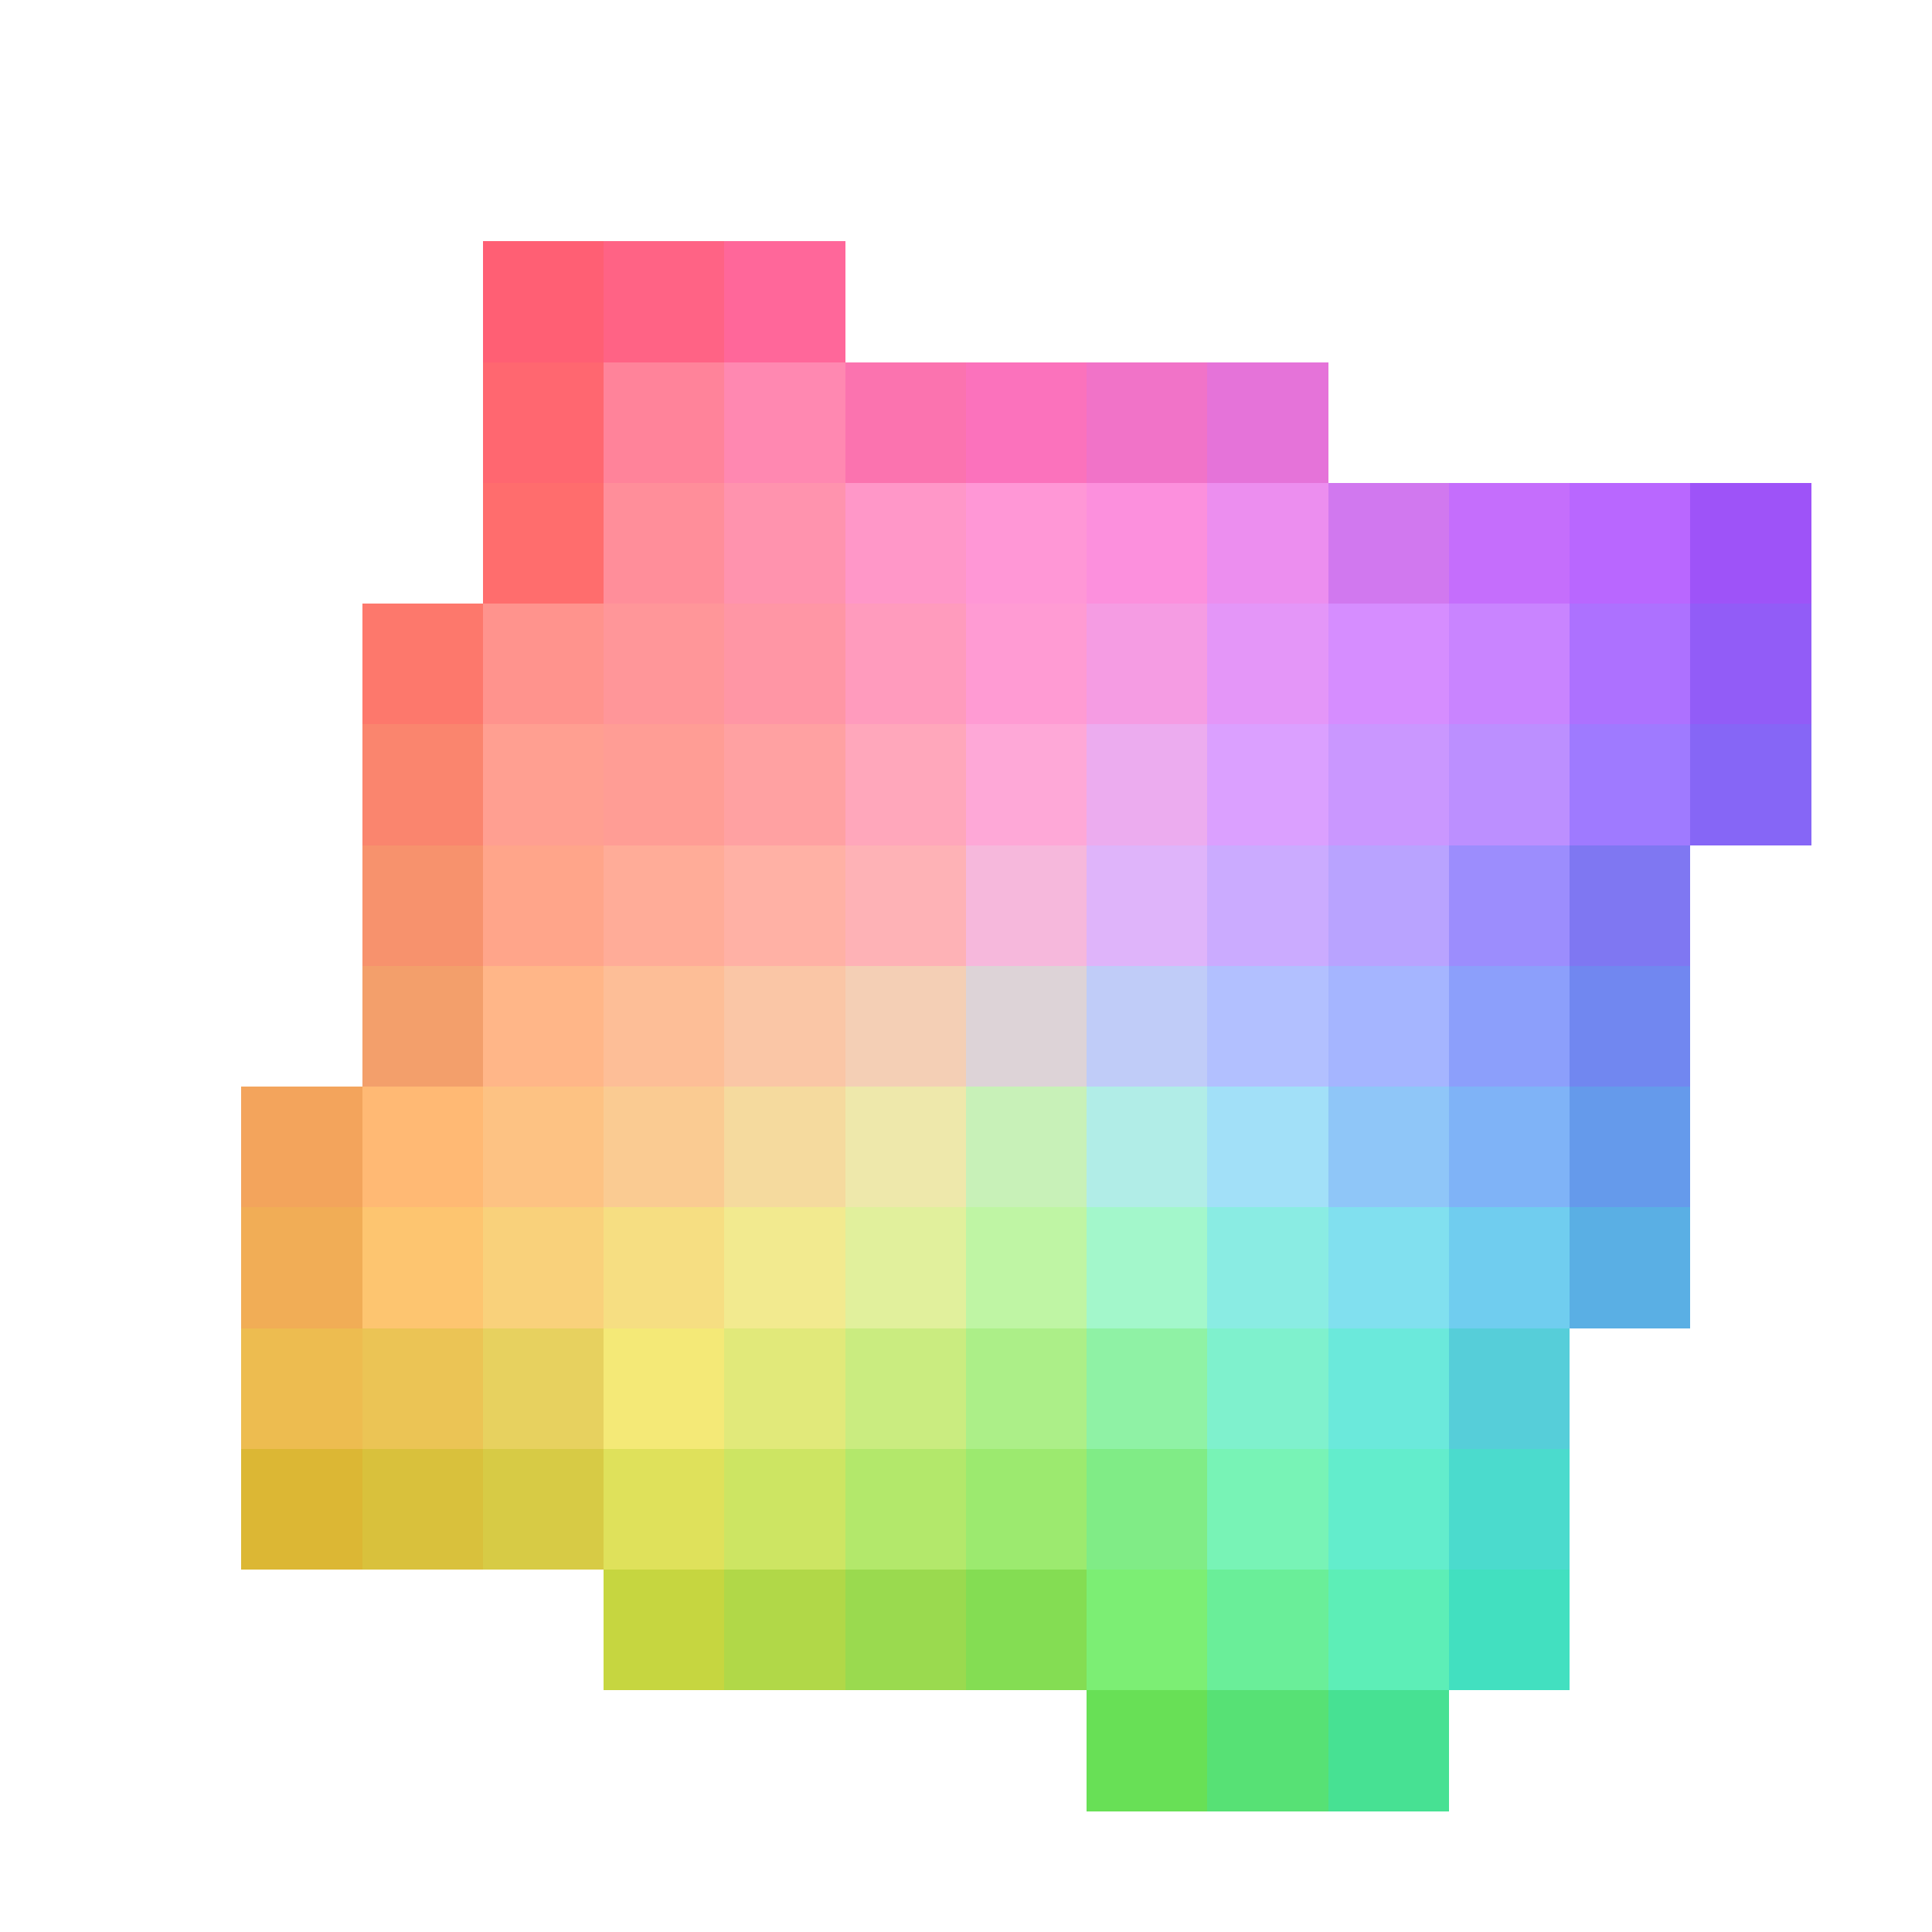
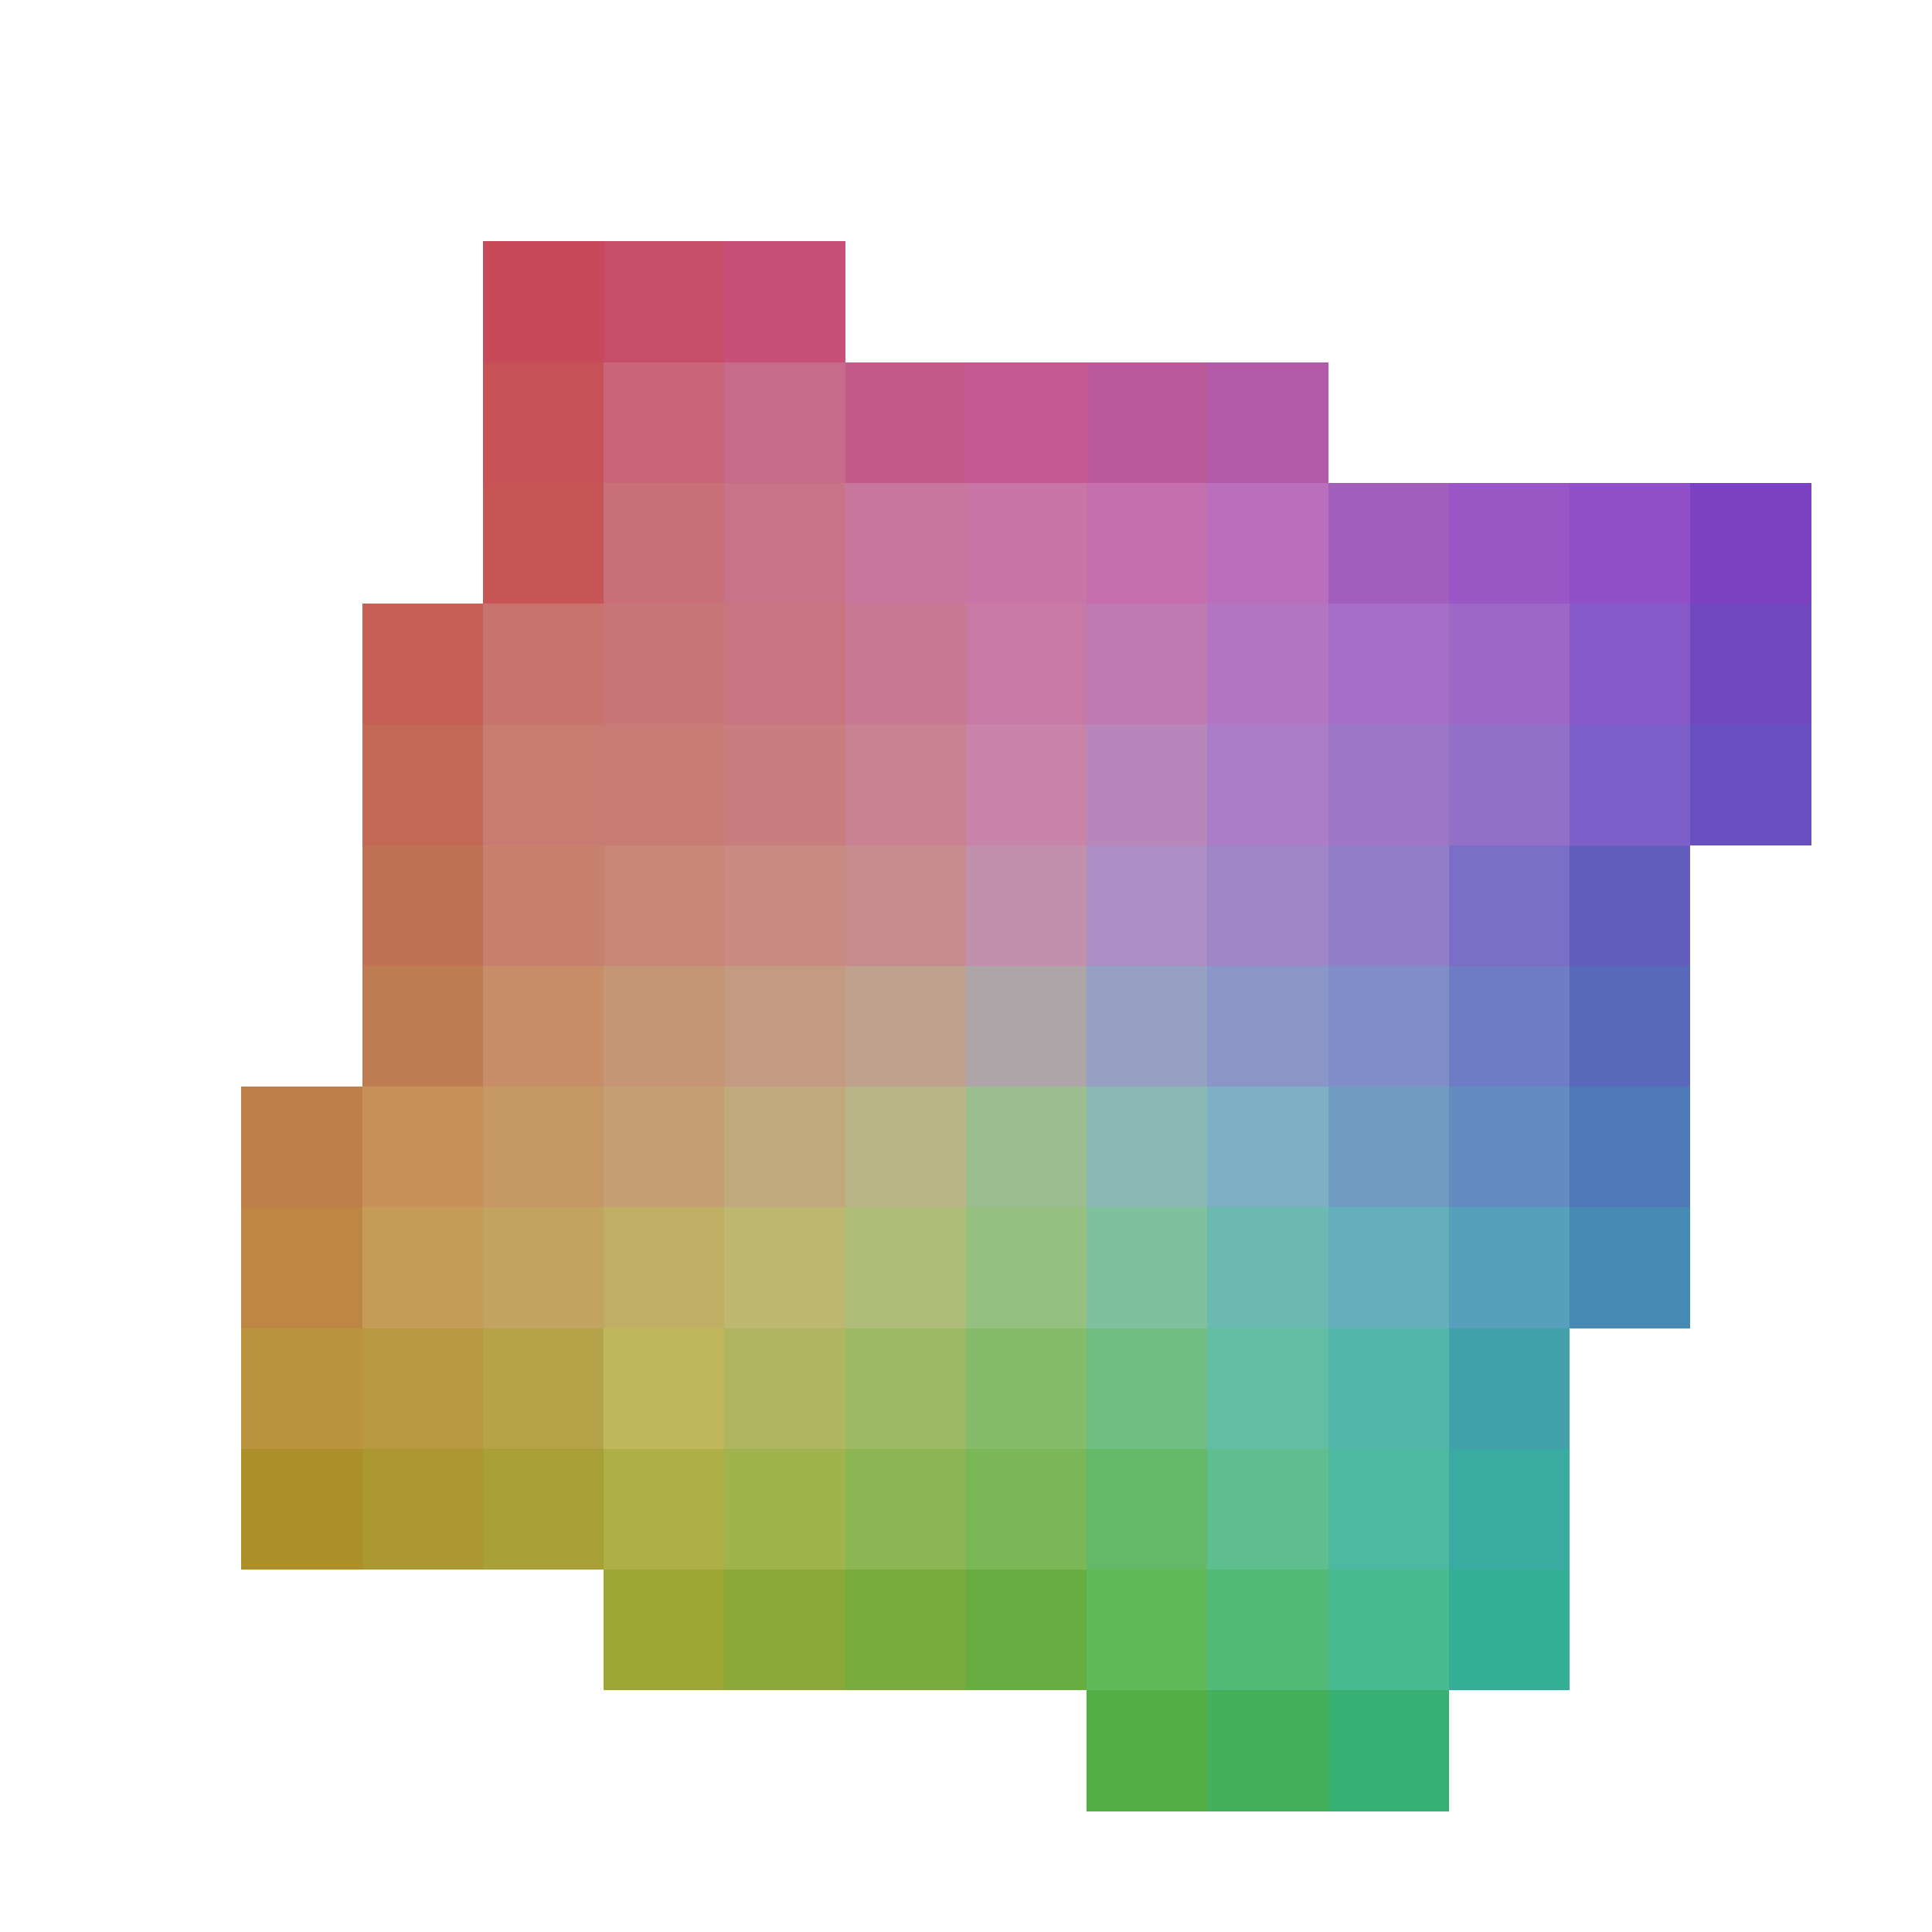
<svg xmlns="http://www.w3.org/2000/svg" viewBox="0 0 16 16" shape-rendering="crispEdges">
-   <path fill="#ff5f74" d="M4 2h1v1h-1z" />
-   <path fill="#ff6385" d="M5 2h1v1h-1z" />
-   <path fill="#ff679a" d="M6 2h1v1h-1z" />
-   <path fill="#ff6770" d="M4 3h1v1h-1z" />
-   <path fill="#ff839a" d="M5 3h1v1h-1z" />
-   <path fill="#ff88b1" d="M6 3h1v1h-1z" />
-   <path fill="#fb73af" d="M7 3h1v1h-1z" />
-   <path fill="#fb72bc" d="M8 3h1v1h-1z" />
-   <path fill="#f173c8" d="M9 3h1v1h-1z" />
-   <path fill="#e573d9" d="M10 3h1v1h-1z" />
-   <path fill="#ff6d6d" d="M4 4h1v1h-1z" />
-   <path fill="#ff8e9a" d="M5 4h1v1h-1z" />
-   <path fill="#ff93ae" d="M6 4h1v1h-1z" />
-   <path fill="#ff97c8" d="M7 4h1v1h-1z" />
-   <path fill="#ff97d6" d="M8 4h1v1h-1z" />
-   <path fill="#fc90dd" d="M9 4h1v1h-1z" />
-   <path fill="#ec8eef" d="M10 4h1v1h-1z" />
-   <path fill="#d178ef" d="M11 4h1v1h-1z" />
-   <path fill="#c56efc" d="M12 4h1v1h-1z" />
-   <path fill="#b967ff" d="M13 4h1v1h-1z" />
-   <path fill="#9e53f8" d="M14 4h1v1h-1z" />
-   <path fill="#fd786c" d="M3 5h1v1h-1z" />
-   <path fill="#ff938d" d="M4 5h1v1h-1z" />
-   <path fill="#ff9699" d="M5 5h1v1h-1z" />
-   <path fill="#ff96a5" d="M6 5h1v1h-1z" />
-   <path fill="#ff9bbd" d="M7 5h1v1h-1z" />
-   <path fill="#ff9bd3" d="M8 5h1v1h-1z" />
-   <path fill="#f59ce3" d="M9 5h1v1h-1z" />
-   <path fill="#e496f8" d="M10 5h1v1h-1z" />
-   <path fill="#d68dff" d="M11 5h1v1h-1z" />
-   <path fill="#c984ff" d="M12 5h1v1h-1z" />
-   <path fill="#ad71ff" d="M13 5h1v1h-1z" />
-   <path fill="#925cf7" d="M14 5h1v1h-1z" />
-   <path fill="#fa856e" d="M3 6h1v1h-1z" />
-   <path fill="#ff9f91" d="M4 6h1v1h-1z" />
-   <path fill="#ff9d95" d="M5 6h1v1h-1z" />
-   <path fill="#ffa1a2" d="M6 6h1v1h-1z" />
-   <path fill="#ffa7bb" d="M7 6h1v1h-1z" />
-   <path fill="#fea8d7" d="M8 6h1v1h-1z" />
-   <path fill="#ecacef" d="M9 6h1v1h-1z" />
-   <path fill="#dba0ff" d="M10 6h1v1h-1z" />
-   <path fill="#ca97ff" d="M11 6h1v1h-1z" />
-   <path fill="#bc8fff" d="M12 6h1v1h-1z" />
-   <path fill="#9f7aff" d="M13 6h1v1h-1z" />
-   <path fill="#8666f6" d="M14 6h1v1h-1z" />
-   <path fill="#f7926d" d="M3 7h1v1h-1z" />
-   <path fill="#ffa58a" d="M4 7h1v1h-1z" />
-   <path fill="#ffac98" d="M5 7h1v1h-1z" />
-   <path fill="#ffb1a5" d="M6 7h1v1h-1z" />
-   <path fill="#feb2b6" d="M7 7h1v1h-1z" />
-   <path fill="#f6b8dc" d="M8 7h1v1h-1z" />
-   <path fill="#dfb4fa" d="M9 7h1v1h-1z" />
-   <path fill="#cbabff" d="M10 7h1v1h-1z" />
-   <path fill="#b9a3ff" d="M11 7h1v1h-1z" />
-   <path fill="#9c8dfd" d="M12 7h1v1h-1z" />
-   <path fill="#7f77f2" d="M13 7h1v1h-1z" />
-   <path fill="#f39f6b" d="M3 8h1v1h-1z" />
-   <path fill="#ffb688" d="M4 8h1v1h-1z" />
-   <path fill="#fdbe97" d="M5 8h1v1h-1z" />
-   <path fill="#fac6a6" d="M6 8h1v1h-1z" />
-   <path fill="#f4cfb5" d="M7 8h1v1h-1z" />
-   <path fill="#ddd3d7" d="M8 8h1v1h-1z" />
-   <path fill="#c0ccf8" d="M9 8h1v1h-1z" />
-   <path fill="#b2c0ff" d="M10 8h1v1h-1z" />
-   <path fill="#a5b5ff" d="M11 8h1v1h-1z" />
-   <path fill="#8c9ffb" d="M12 8h1v1h-1z" />
-   <path fill="#7187f0" d="M13 8h1v1h-1z" />
-   <path fill="#f3a45c" d="M2 9h1v1h-1z" />
-   <path fill="#ffb974" d="M3 9h1v1h-1z" />
-   <path fill="#fdc283" d="M4 9h1v1h-1z" />
-   <path fill="#facb92" d="M5 9h1v1h-1z" />
-   <path fill="#f5da9e" d="M6 9h1v1h-1z" />
-   <path fill="#eee8ab" d="M7 9h1v1h-1z" />
-   <path fill="#c8f1b8" d="M8 9h1v1h-1z" />
-   <path fill="#b1ede7" d="M9 9h1v1h-1z" />
-   <path fill="#a2e0f8" d="M10 9h1v1h-1z" />
-   <path fill="#8fc6f8" d="M11 9h1v1h-1z" />
-   <path fill="#7fb3f7" d="M12 9h1v1h-1z" />
-   <path fill="#659aeb" d="M13 9h1v1h-1z" />
-   <path fill="#f1ad56" d="M2 10h1v1h-1z" />
-   <path fill="#fdc570" d="M3 10h1v1h-1z" />
-   <path fill="#f9d17b" d="M4 10h1v1h-1z" />
-   <path fill="#f6de82" d="M5 10h1v1h-1z" />
-   <path fill="#f2ea8f" d="M6 10h1v1h-1z" />
-   <path fill="#e1f09c" d="M7 10h1v1h-1z" />
-   <path fill="#bff5a4" d="M8 10h1v1h-1z" />
-   <path fill="#a3f7cb" d="M9 10h1v1h-1z" />
-   <path fill="#8aece3" d="M10 10h1v1h-1z" />
-   <path fill="#81e0ef" d="M11 10h1v1h-1z" />
-   <path fill="#70cdef" d="M12 10h1v1h-1z" />
-   <path fill="#5aafe4" d="M13 10h1v1h-1z" />
-   <path fill="#edbc50" d="M2 11h1v1h-1z" />
-   <path fill="#ebc455" d="M3 11h1v1h-1z" />
-   <path fill="#e7d15f" d="M4 11h1v1h-1z" />
-   <path fill="#f4e977" d="M5 11h1v1h-1z" />
-   <path fill="#e1e97a" d="M6 11h1v1h-1z" />
-   <path fill="#caec80" d="M7 11h1v1h-1z" />
-   <path fill="#acef88" d="M8 11h1v1h-1z" />
-   <path fill="#8ff2a5" d="M9 11h1v1h-1z" />
-   <path fill="#7ff1cd" d="M10 11h1v1h-1z" />
-   <path fill="#6be9db" d="M11 11h1v1h-1z" />
-   <path fill="#56ced9" d="M12 11h1v1h-1z" />
-   <path fill="#dcb734" d="M2 12h1v1h-1z" />
-   <path fill="#d9c13c" d="M3 12h1v1h-1z" />
-   <path fill="#d7cb45" d="M4 12h1v1h-1z" />
-   <path fill="#dfe15b" d="M5 12h1v1h-1z" />
-   <path fill="#cde563" d="M6 12h1v1h-1z" />
-   <path fill="#b3e86b" d="M7 12h1v1h-1z" />
-   <path fill="#9cea6f" d="M8 12h1v1h-1z" />
-   <path fill="#80ec86" d="M9 12h1v1h-1z" />
-   <path fill="#78f3b6" d="M10 12h1v1h-1z" />
-   <path fill="#63edcc" d="M11 12h1v1h-1z" />
-   <path fill="#4bdbcd" d="M12 12h1v1h-1z" />
-   <path fill="#c6d640" d="M5 13h1v1h-1z" />
-   <path fill="#b1d848" d="M6 13h1v1h-1z" />
-   <path fill="#9ada4f" d="M7 13h1v1h-1z" />
-   <path fill="#84dd53" d="M8 13h1v1h-1z" />
-   <path fill="#7cee74" d="M9 13h1v1h-1z" />
-   <path fill="#6aee99" d="M10 13h1v1h-1z" />
-   <path fill="#5deeb7" d="M11 13h1v1h-1z" />
-   <path fill="#42e0c0" d="M12 13h1v1h-1z" />
-   <path fill="#68e056" d="M9 14h1v1h-1z" />
-   <path fill="#57e175" d="M10 14h1v1h-1z" />
-   <path fill="#47e193" d="M11 14h1v1h-1z" />
+   <path fill="#c84a5a" d="M4 2h1v1h-1z" />
+   <path fill="#c84d68" d="M5 2h1v1h-1z" />
+   <path fill="#c85078" d="M6 2h1v1h-1z" />
+   <path fill="#c85057" d="M4 3h1v1h-1z" />
+   <path fill="#c86678" d="M5 3h1v1h-1z" />
+   <path fill="#c86a8a" d="M6 3h1v1h-1z" />
+   <path fill="#c45a89" d="M7 3h1v1h-1z" />
+   <path fill="#c45993" d="M8 3h1v1h-1z" />
+   <path fill="#bd5a9c" d="M9 3h1v1h-1z" />
+   <path fill="#b35aaa" d="M10 3h1v1h-1z" />
+   <path fill="#c85555" d="M4 4h1v1h-1z" />
+   <path fill="#c86f78" d="M5 4h1v1h-1z" />
+   <path fill="#c87388" d="M6 4h1v1h-1z" />
+   <path fill="#c8769c" d="M7 4h1v1h-1z" />
+   <path fill="#c876a7" d="M8 4h1v1h-1z" />
+   <path fill="#c570ad" d="M9 4h1v1h-1z" />
+   <path fill="#b96fbb" d="M10 4h1v1h-1z" />
+   <path fill="#a35ebb" d="M11 4h1v1h-1z" />
+   <path fill="#9a56c5" d="M12 4h1v1h-1z" />
+   <path fill="#9150c8" d="M13 4h1v1h-1z" />
+   <path fill="#7b41c2" d="M14 4h1v1h-1z" />
+   <path fill="#c65e54" d="M3 5h1v1h-1z" />
+   <path fill="#c8736e" d="M4 5h1v1h-1z" />
+   <path fill="#c87578" d="M5 5h1v1h-1z" />
+   <path fill="#c87581" d="M6 5h1v1h-1z" />
+   <path fill="#c87994" d="M7 5h1v1h-1z" />
+   <path fill="#c879a5" d="M8 5h1v1h-1z" />
+   <path fill="#c07ab2" d="M9 5h1v1h-1z" />
+   <path fill="#b275c2" d="M10 5h1v1h-1z" />
+   <path fill="#a76ec8" d="M11 5h1v1h-1z" />
+   <path fill="#9d67c8" d="M12 5h1v1h-1z" />
+   <path fill="#8758c8" d="M13 5h1v1h-1z" />
+   <path fill="#7248c1" d="M14 5h1v1h-1z" />
+   <path fill="#c46856" d="M3 6h1v1h-1z" />
+   <path fill="#c87c71" d="M4 6h1v1h-1z" />
+   <path fill="#c87b74" d="M5 6h1v1h-1z" />
+   <path fill="#c87e7f" d="M6 6h1v1h-1z" />
+   <path fill="#c88292" d="M7 6h1v1h-1z" />
+   <path fill="#c783a8" d="M8 6h1v1h-1z" />
+   <path fill="#b986bb" d="M9 6h1v1h-1z" />
+   <path fill="#ab7dc8" d="M10 6h1v1h-1z" />
+   <path fill="#9e76c8" d="M11 6h1v1h-1z" />
+   <path fill="#9370c8" d="M12 6h1v1h-1z" />
+   <path fill="#7c5fc8" d="M13 6h1v1h-1z" />
+   <path fill="#6950c0" d="M14 6h1v1h-1z" />
+   <path fill="#c17255" d="M3 7h1v1h-1z" />
+   <path fill="#c8816c" d="M4 7h1v1h-1z" />
+   <path fill="#c88677" d="M5 7h1v1h-1z" />
+   <path fill="#c88a81" d="M6 7h1v1h-1z" />
+   <path fill="#c78b8e" d="M7 7h1v1h-1z" />
+   <path fill="#c090ac" d="M8 7h1v1h-1z" />
+   <path fill="#ae8dc4" d="M9 7h1v1h-1z" />
+   <path fill="#9f86c8" d="M10 7h1v1h-1z" />
+   <path fill="#917fc8" d="M11 7h1v1h-1z" />
+   <path fill="#7a6ec6" d="M12 7h1v1h-1z" />
+   <path fill="#635dbd" d="M13 7h1v1h-1z" />
+   <path fill="#be7c53" d="M3 8h1v1h-1z" />
+   <path fill="#c88e6a" d="M4 8h1v1h-1z" />
+   <path fill="#c69576" d="M5 8h1v1h-1z" />
+   <path fill="#c49b82" d="M6 8h1v1h-1z" />
+   <path fill="#bfa28d" d="M7 8h1v1h-1z" />
+   <path fill="#ada5a8" d="M8 8h1v1h-1z" />
+   <path fill="#96a0c2" d="M9 8h1v1h-1z" />
+   <path fill="#8b96c8" d="M10 8h1v1h-1z" />
+   <path fill="#818dc8" d="M11 8h1v1h-1z" />
+   <path fill="#6d7cc4" d="M12 8h1v1h-1z" />
+   <path fill="#5869bc" d="M13 8h1v1h-1z" />
+   <path fill="#be8048" d="M2 9h1v1h-1z" />
+   <path fill="#c8915a" d="M3 9h1v1h-1z" />
+   <path fill="#c69866" d="M4 9h1v1h-1z" />
+   <path fill="#c49f72" d="M5 9h1v1h-1z" />
+   <path fill="#c0aa7b" d="M6 9h1v1h-1z" />
+   <path fill="#bab586" d="M7 9h1v1h-1z" />
+   <path fill="#9cbd90" d="M8 9h1v1h-1z" />
+   <path fill="#8ab9b5" d="M9 9h1v1h-1z" />
+   <path fill="#7fafc2" d="M10 9h1v1h-1z" />
+   <path fill="#709bc2" d="M11 9h1v1h-1z" />
+   <path fill="#638cc1" d="M12 9h1v1h-1z" />
+   <path fill="#4f78b8" d="M13 9h1v1h-1z" />
+   <path fill="#bd8743" d="M2 10h1v1h-1z" />
+   <path fill="#c69a57" d="M3 10h1v1h-1z" />
+   <path fill="#c3a360" d="M4 10h1v1h-1z" />
+   <path fill="#c0ae65" d="M5 10h1v1h-1z" />
+   <path fill="#bdb770" d="M6 10h1v1h-1z" />
+   <path fill="#b0bc7a" d="M7 10h1v1h-1z" />
+   <path fill="#95c080" d="M8 10h1v1h-1z" />
+   <path fill="#7fc19f" d="M9 10h1v1h-1z" />
+   <path fill="#6cb9b2" d="M10 10h1v1h-1z" />
+   <path fill="#65afbb" d="M11 10h1v1h-1z" />
+   <path fill="#57a0bb" d="M12 10h1v1h-1z" />
+   <path fill="#4689b2" d="M13 10h1v1h-1z" />
+   <path fill="#b9933e" d="M2 11h1v1h-1z" />
+   <path fill="#b89942" d="M3 11h1v1h-1z" />
+   <path fill="#b5a34a" d="M4 11h1v1h-1z" />
+   <path fill="#bfb65d" d="M5 11h1v1h-1z" />
+   <path fill="#b0b65f" d="M6 11h1v1h-1z" />
+   <path fill="#9eb964" d="M7 11h1v1h-1z" />
+   <path fill="#86bb6a" d="M8 11h1v1h-1z" />
+   <path fill="#70bd81" d="M9 11h1v1h-1z" />
+   <path fill="#63bda0" d="M10 11h1v1h-1z" />
+   <path fill="#53b6ab" d="M11 11h1v1h-1z" />
+   <path fill="#43a1aa" d="M12 11h1v1h-1z" />
+   <path fill="#ac8f28" d="M2 12h1v1h-1z" />
+   <path fill="#aa972f" d="M3 12h1v1h-1z" />
+   <path fill="#a89f36" d="M4 12h1v1h-1z" />
+   <path fill="#aeb047" d="M5 12h1v1h-1z" />
+   <path fill="#a0b34d" d="M6 12h1v1h-1z" />
+   <path fill="#8cb553" d="M7 12h1v1h-1z" />
+   <path fill="#7ab757" d="M8 12h1v1h-1z" />
+   <path fill="#64b969" d="M9 12h1v1h-1z" />
+   <path fill="#5ebe8e" d="M10 12h1v1h-1z" />
+   <path fill="#4db9a0" d="M11 12h1v1h-1z" />
+   <path fill="#3aaba0" d="M12 12h1v1h-1z" />
+   <path fill="#9ba732" d="M5 13h1v1h-1z" />
+   <path fill="#8aa938" d="M6 13h1v1h-1z" />
+   <path fill="#78aa3d" d="M7 13h1v1h-1z" />
+   <path fill="#67ad41" d="M8 13h1v1h-1z" />
+   <path fill="#61ba5a" d="M9 13h1v1h-1z" />
+   <path fill="#53ba78" d="M10 13h1v1h-1z" />
+   <path fill="#48ba8f" d="M11 13h1v1h-1z" />
+   <path fill="#33af96" d="M12 13h1v1h-1z" />
+   <path fill="#51af43" d="M9 14h1v1h-1z" />
+   <path fill="#44b05b" d="M10 14h1v1h-1z" />
+   <path fill="#37b073" d="M11 14h1v1h-1z" />
</svg>
